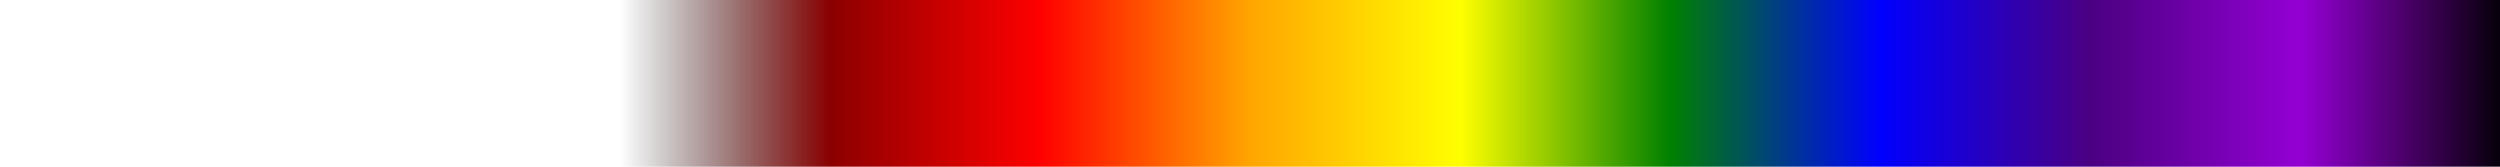
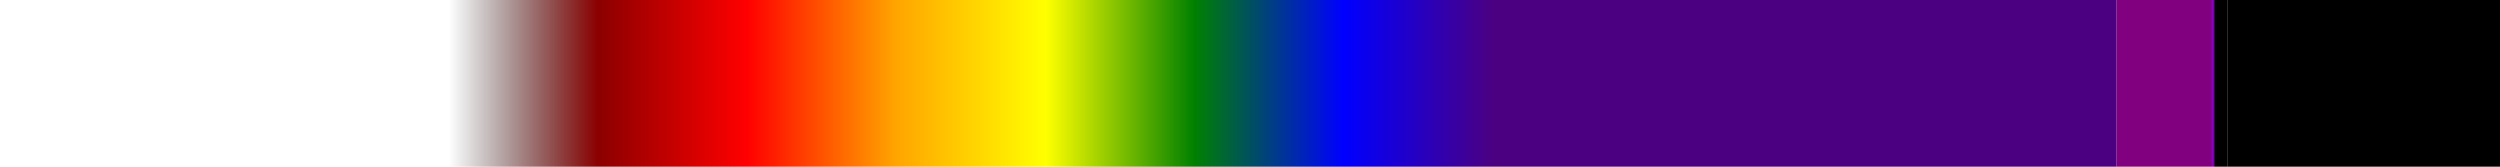
<svg xmlns="http://www.w3.org/2000/svg" width="450" height="30">
  <defs>
-     <linearGradient id="g" x1="0%" y1="0%" x2="100%" y2="0%">
+     <linearGradient id="main" x1="0%" y1="0%" x2="84.67%" y2="0%">
      <stop offset="0%" stop-color="transparent" />
      <stop offset="25%" stop-color="transparent" />
      <stop offset="33.33%" stop-color="#8B0000" />
      <stop offset="41.67%" stop-color="#FF0000" />
      <stop offset="50.00%" stop-color="#FFA500" />
      <stop offset="58.33%" stop-color="#FFFF00" />
      <stop offset="66.67%" stop-color="#008000" />
      <stop offset="75.00%" stop-color="#0000FF" />
      <stop offset="83.33%" stop-color="#4B0082" />
-       <stop offset="91.67%" stop-color="#9400D3" />
+     </linearGradient>
+     <linearGradient id="shifted" x1="84.67%" y1="0%" x2="88.89%" y2="0%">
+       <stop offset="0%" stop-color="#800080" />
+       <stop offset="50%" stop-color="#9400D3" />
      <stop offset="100%" stop-color="#000000" />
    </linearGradient>
  </defs>
-   <rect x="0" y="0" width="450" height="30" fill="url(#g)" />
+   <rect x="0" y="0" width="381" height="30" fill="url(#main)" />
+   <rect x="381" y="0" width="20" height="30" fill="url(#shifted)" />
+   <rect x="401" y="0" width="49" height="30" fill="#000000" />
</svg>
